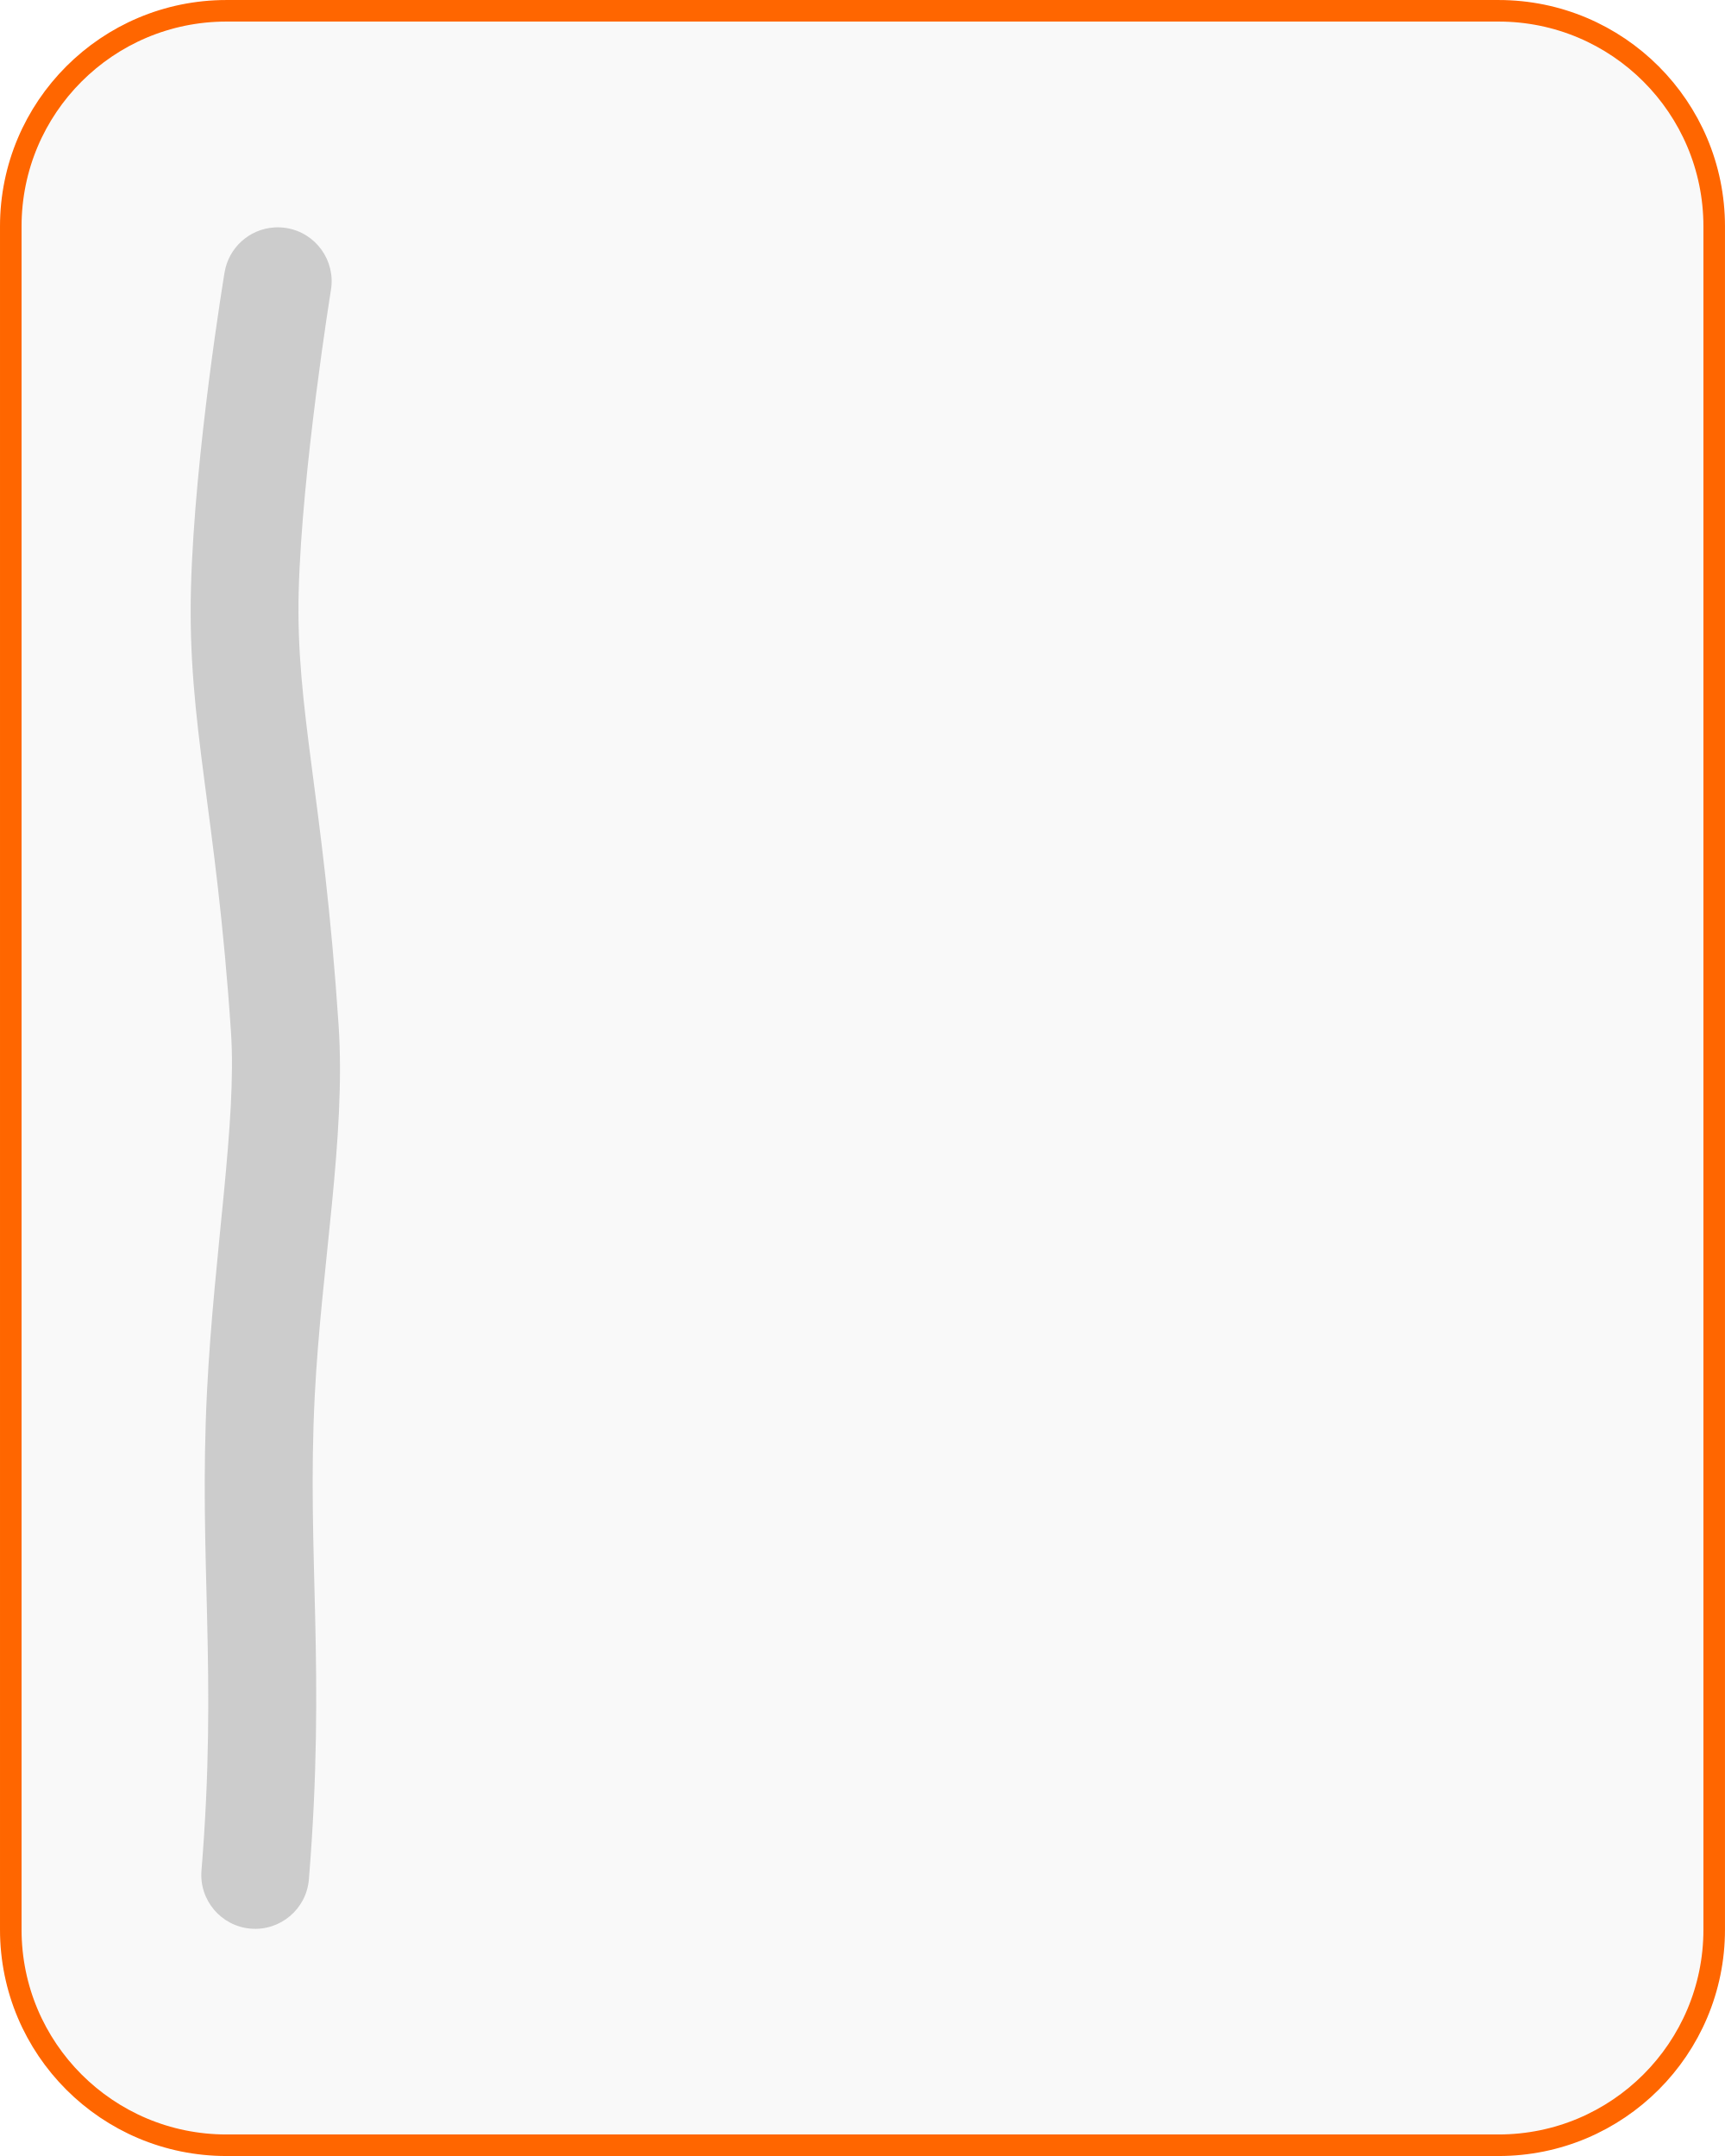
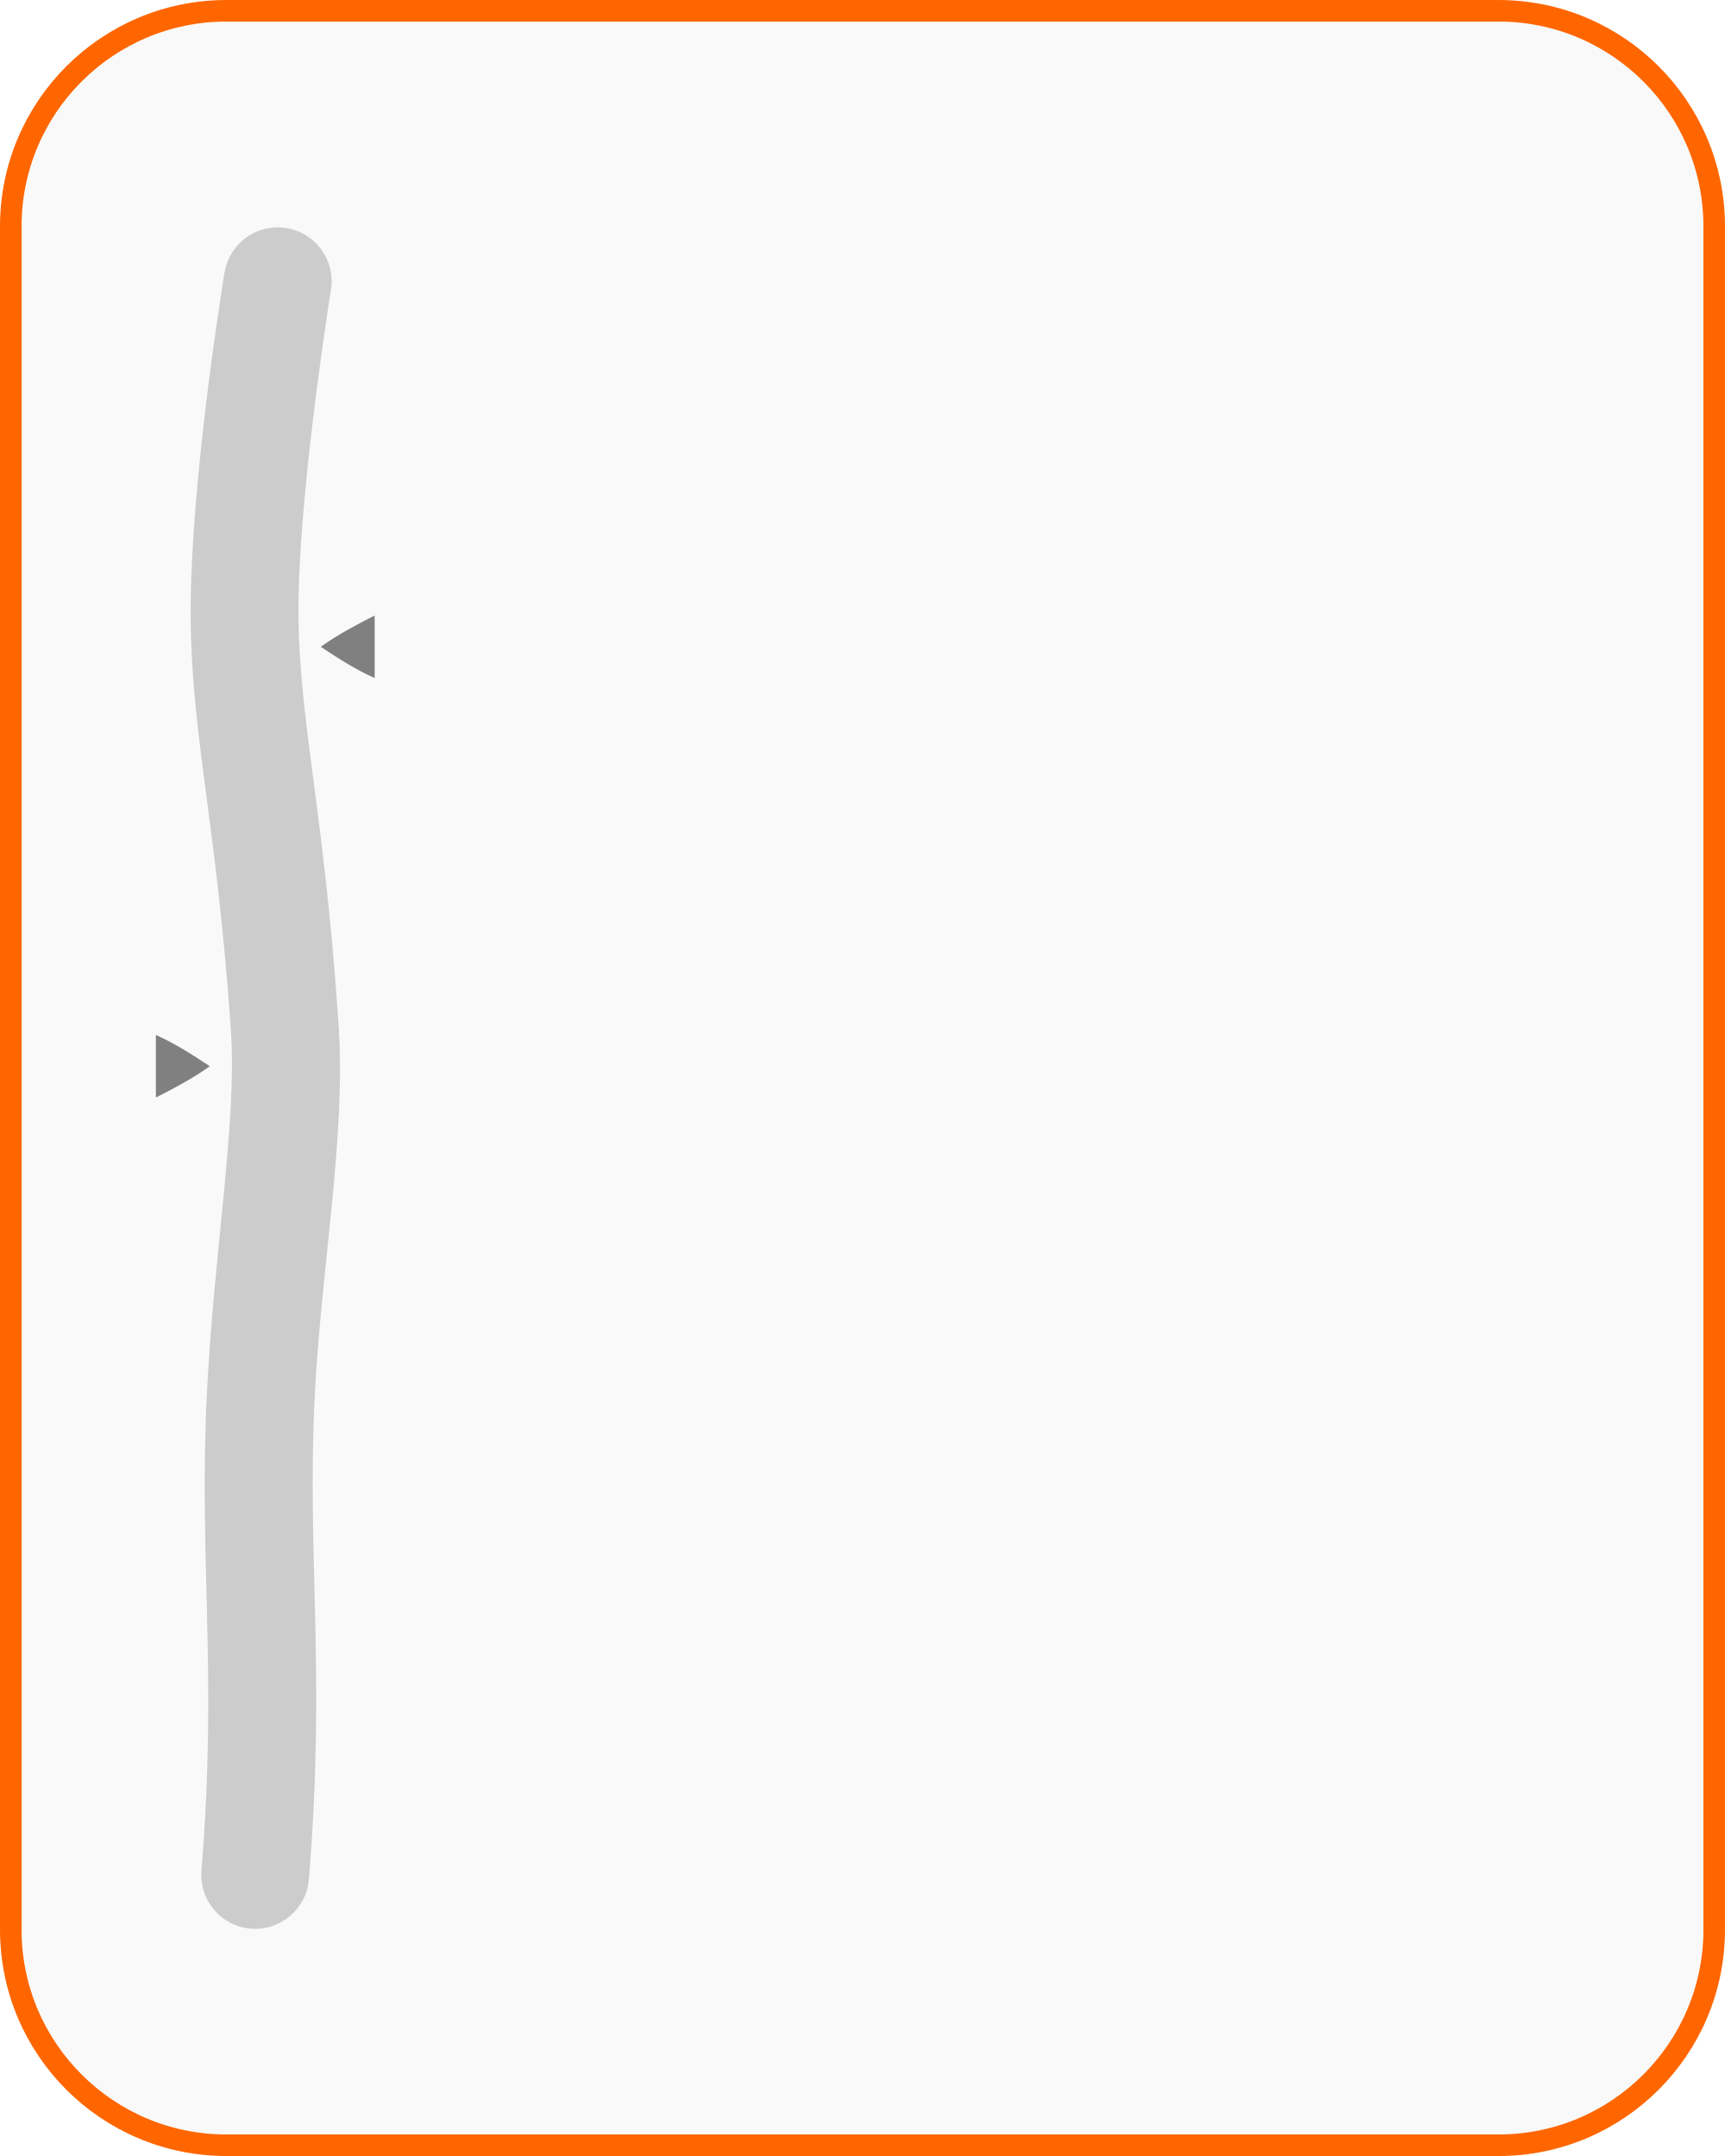
<svg xmlns="http://www.w3.org/2000/svg" width="42.333mm" height="52.917mm" viewBox="0 0 42.333 52.917" version="1.1" id="svg5">
  <defs id="defs2" />
  <g id="layer1" transform="translate(-72.98542,-95.72705)">
    <rect style="fill:#f9f9f9;stroke:#ff6600;stroke-width:0.529;stroke-dasharray:none;stroke-opacity:1;stop-color:#000000" id="rect243" width="41.804" height="52.388" x="73.25" y="95.992" ry="5.292" rx="5.292" />
    <rect style="fill:#cccccc;stroke:none;stroke-width:1.512;stroke-linecap:round;stroke-linejoin:round;-inkscape-stroke:none;stop-color:#000000" id="rect462" width="5.292" height="42.333" x="76.954" y="101.019" />
    <path id="rect1011" style="fill:#f9f9f9;stroke:none;stroke-width:0.529;stroke-linecap:butt;stroke-linejoin:miter;-inkscape-stroke:none;stop-color:#000000;font-variation-settings:normal;opacity:1;vector-effect:none;fill-opacity:1;stroke-miterlimit:4;stroke-dasharray:none;stroke-dashoffset:0;stroke-opacity:1;stop-opacity:1" d="M 75.631 99.696 L 75.631 144.675 L 83.569 144.675 L 83.569 99.696 L 75.631 99.696 z M 79.72 101.309 A 1.323 1.323 0 0 1 80.015 101.324 A 1.323 1.323 0 0 1 81.107 102.844 C 81.107 102.844 80.394 107.26 80.316 110.233 C 80.239 113.166 80.921 115.272 81.295 120.885 C 81.479 123.65 80.869 126.809 80.709 130 C 80.512 133.911 80.986 136.717 80.566 141.853 A 1.323 1.323 0 0 1 79.139 143.064 A 1.323 1.323 0 0 1 77.93 141.638 C 78.33 136.745 77.856 134.044 78.066 129.867 C 78.238 126.45 78.801 123.263 78.654 121.06 C 78.292 115.624 77.584 113.516 77.672 110.162 C 77.759 106.848 78.496 102.416 78.496 102.416 A 1.323 1.323 0 0 1 79.72 101.309 z " />
+     <path id="path351" style="fill:#808080;stroke-width:0.021;stop-color:#000000" d="m 78.134,121.897 c -0.416,0.298 -0.869,0.537 -1.323,0.768 v -1.536 c 0.472,0.211 0.895,0.484 1.323,0.768 z" />
+     <path id="path351-3" style="fill:#808080;stroke-width:0.021;stop-color:#000000" d="m 80.857,111.602 c 0.416,-0.298 0.869,-0.537 1.323,-0.768 v 1.536 c -0.472,-0.211 -0.895,-0.484 -1.323,-0.768 z" />
  </g>
</svg>
